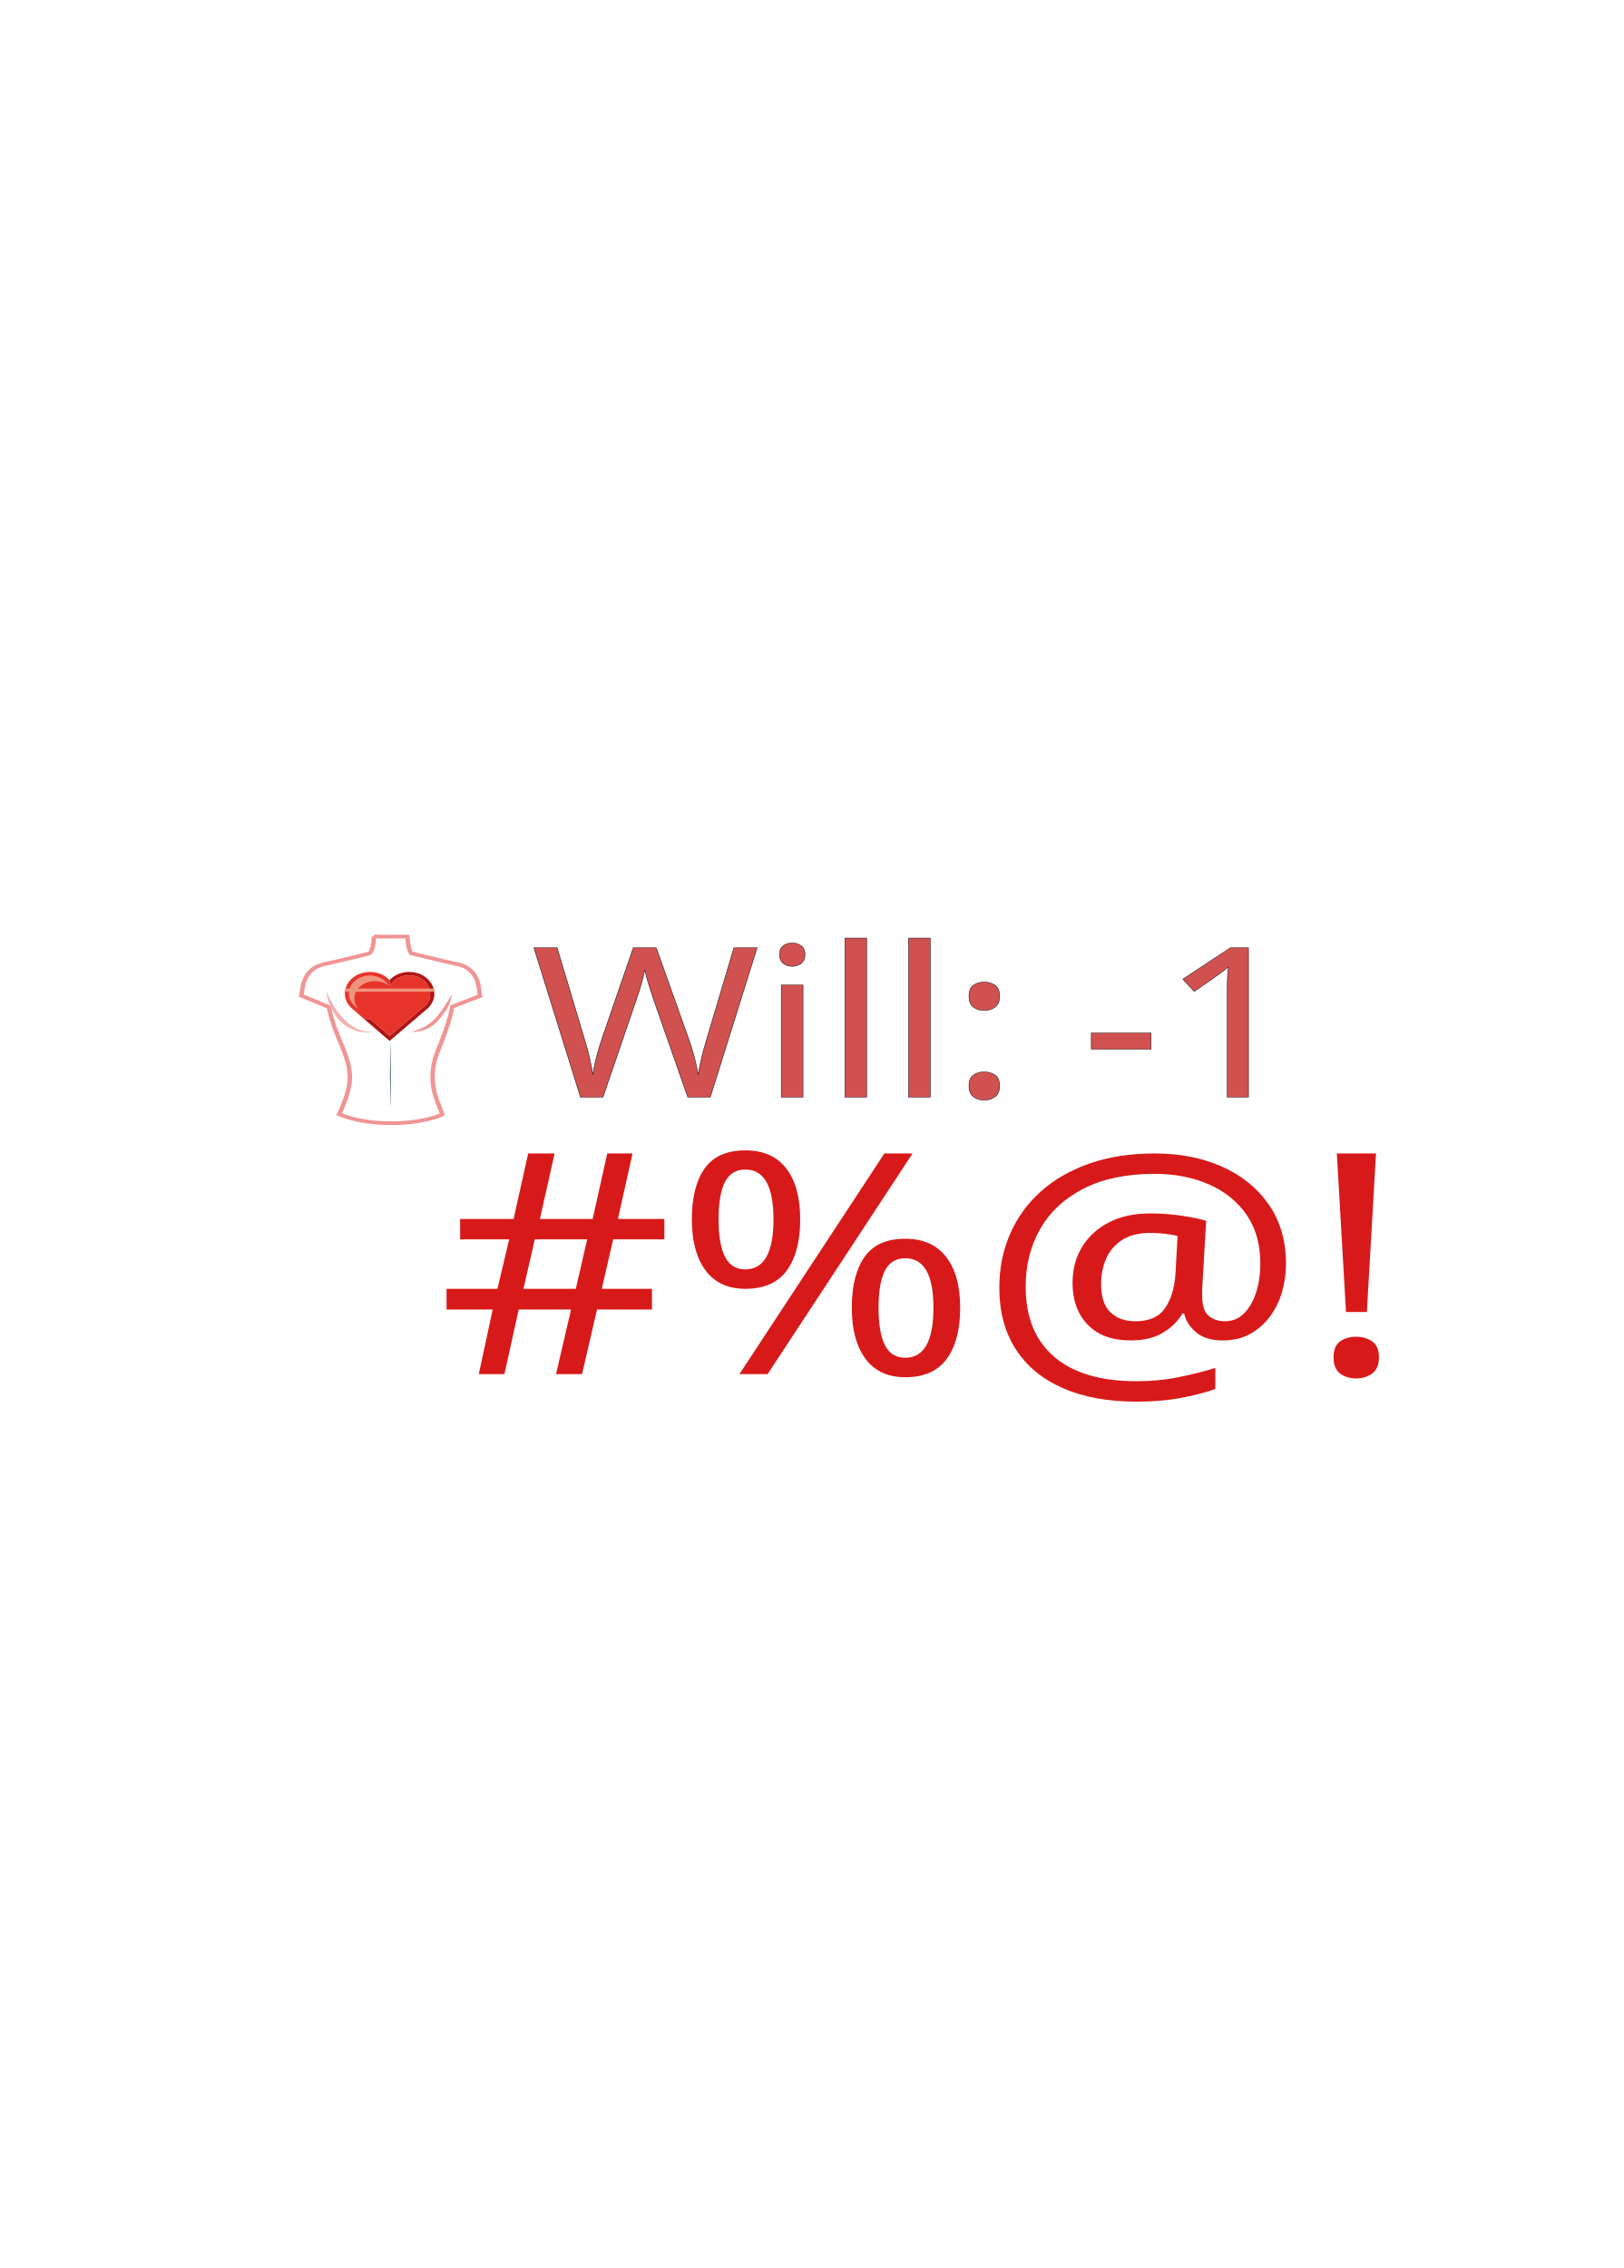
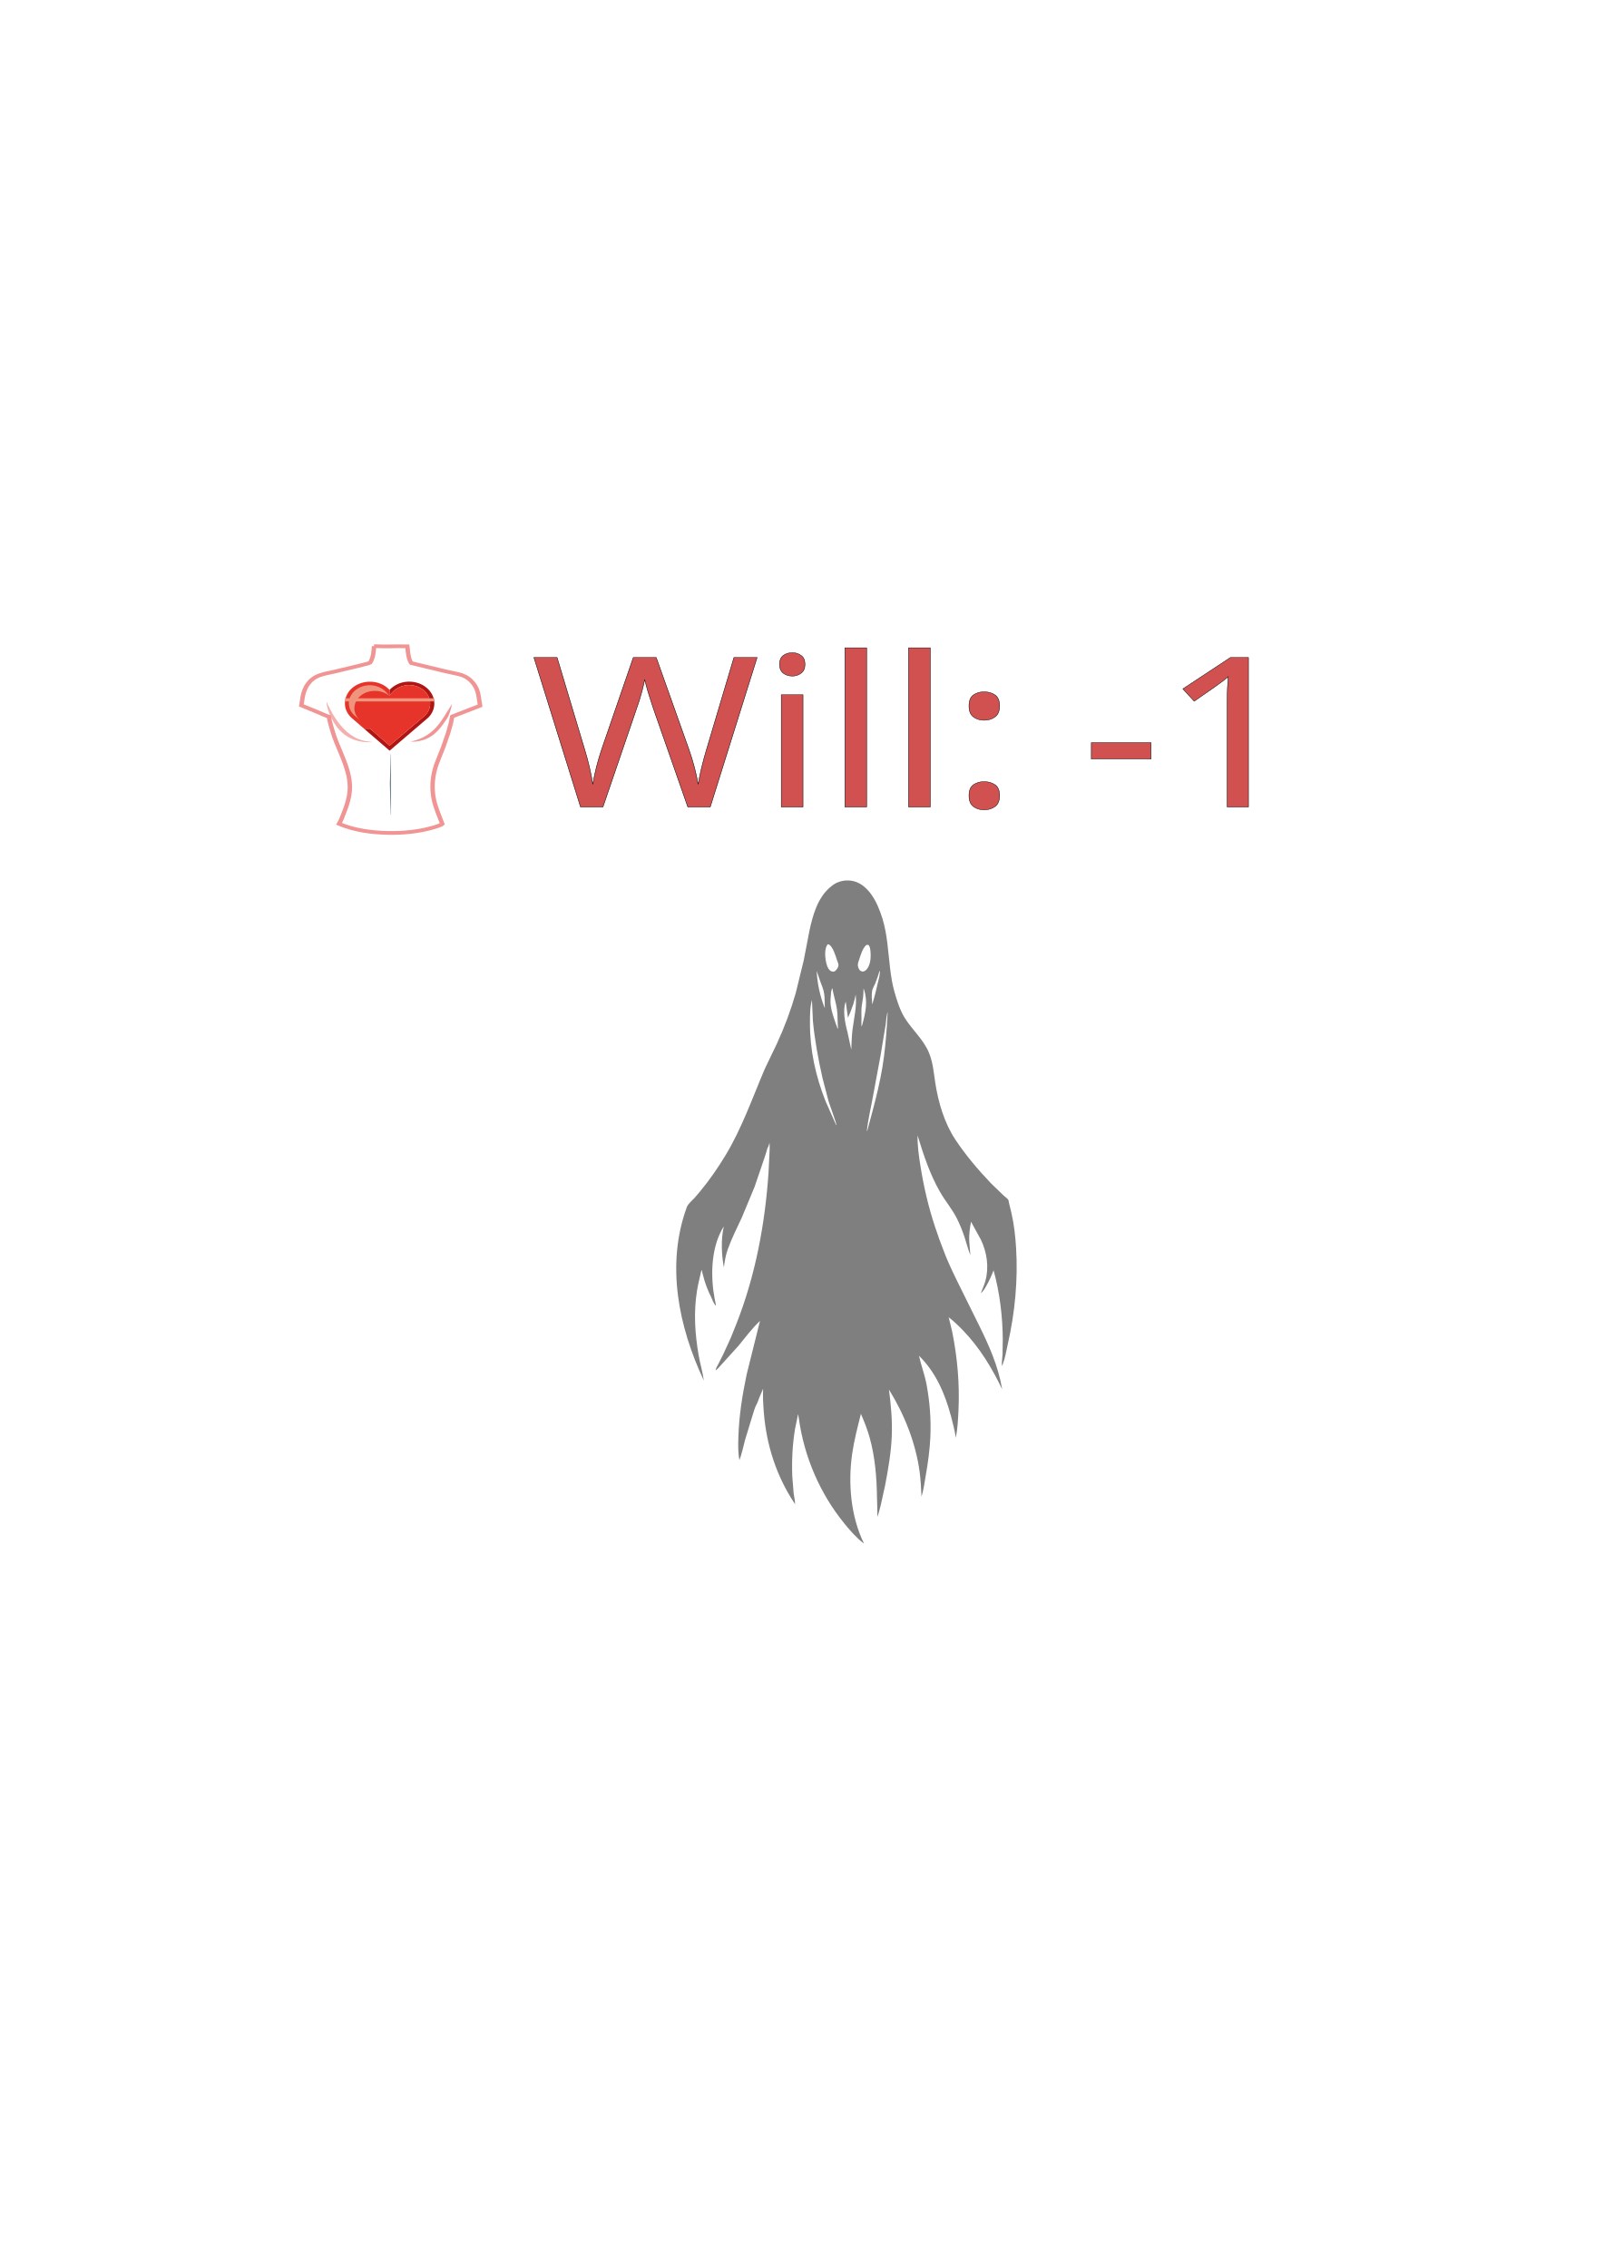
<svg xmlns="http://www.w3.org/2000/svg" width="63mm" height="88mm" version="1.1" id="svg132" viewBox="0 0 975.489 1362.588">
  <defs id="defs132" />
-   <g id="g1" transform="matrix(1.000224,0,0,0.8491207,-227.2488,34.87026)">
+   <g id="g1" transform="matrix(1.000224,0,0,0.8491207,-227.2488,-139.5133)">
    <path fill="#af1613" d="m 461.161,652.421 c 2.567,-3.121 6.146,-5.356 10.226,-5.76 4.018,-0.398 7.929,0.785 11.045,3.356 3.22,2.656 5.2,6.522 5.585,10.665 0.372,4.01 -0.9,8.146 -3.48,11.241 l -23.334,23.518 -15.363,-15.571 3.634,0.013 11.7,11.955 c 0.245,-0.178 0.464,-0.441 0.678,-0.656 l 1.202,-1.205 4.259,-4.248 10.144,-10.141 3.046,-3.041 c 1.111,-1.112 2.224,-2.169 3.079,-3.501 1.885,-2.938 2.388,-6.445 1.652,-9.834 -0.743,-3.42 -2.742,-6.35 -5.692,-8.24 -2.65,-1.698 -5.968,-2.418 -9.064,-1.725 -4.13,0.924 -7.084,3.614 -9.284,7.104 l -0.08,-0.037 z" id="path2" style="stroke-width:0.068" />
    <path fill="#e7342a" d="m 445.841,679.869 -7.694,-7.871 c -2.672,-2.918 -3.968,-6.862 -3.783,-10.79 0.188,-3.997 1.948,-7.943 4.921,-10.644 2.986,-2.712 6.846,-4.126 10.88,-3.921 3.324,0.169 6.652,1.524 9.12,3.762 0.448,0.406 0.886,0.832 1.285,1.286 0.2,0.227 0.365,0.484 0.569,0.707 l 0.021,0.023 -0.046,3.893 0.08,0.037 c 2.2,-3.49 5.154,-6.181 9.284,-7.104 3.096,-0.693 6.414,0.028 9.064,1.725 2.951,1.891 4.95,4.82 5.692,8.24 0.736,3.389 0.233,6.896 -1.652,9.834 -0.855,1.332 -1.968,2.389 -3.079,3.501 l -3.046,3.041 -10.144,10.141 -4.259,4.248 -1.202,1.205 c -0.214,0.215 -0.433,0.478 -0.678,0.656 l -11.7,-11.955 z" id="path3" style="stroke-width:0.068" />
    <path fill="#ef957e" d="m 442.913,673.176 -0.039,-0.016 c -0.135,-0.068 -0.27,-0.216 -0.383,-0.319 l -0.893,-0.864 c -0.517,-0.501 -1.074,-0.97 -1.566,-1.496 -1.165,-1.245 -2.075,-2.865 -2.623,-4.475 -1.077,-3.164 -0.871,-6.776 0.623,-9.776 1.499,-3.009 4.179,-5.399 7.375,-6.471 3.066,-1.028 6.426,-0.796 9.328,0.648 2.295,1.142 3.912,2.811 5.385,4.876 0.218,0.306 0.627,0.74 0.744,1.086 l -0.033,-0.023 c -0.625,-0.435 -1.174,-0.942 -1.829,-1.344 -2.659,-1.636 -5.88,-2.2 -8.947,-1.668 -3.194,0.554 -5.976,2.4 -7.828,5.045 -1.832,2.617 -2.561,6.11 -1.997,9.246 0.355,1.977 1.266,4.096 2.683,5.551 z" id="path4" style="stroke-width:0.068" />
    <text xml:space="preserve" style="font-style:normal;font-variant:normal;font-weight:normal;font-stretch:normal;font-size:148.144px;font-family:Amiri;-inkscape-font-specification:'Amiri, Normal';font-variant-ligatures:normal;font-variant-caps:normal;font-variant-numeric:normal;font-variant-east-asian:normal;fill:#d15151;fill-opacity:1;stroke:#000000;stroke-width:0.269;stroke-dasharray:none;stroke-opacity:1;paint-order:markers fill stroke" x="546.084" y="735.261" id="text1">
      <tspan id="tspan1" x="546.084" y="735.261">Will: -1</tspan>
    </text>
    <rect style="fill:#ef957e;fill-opacity:1;stroke:none;stroke-width:0.5;paint-order:markers fill stroke" id="rect1" width="53.549" height="2.216" x="434.493" y="658.383" />
    <path fill="#37b2df" d="m 451.819,621.5 c 9.129,0.415 11.109,-0.101 20.024,0.106 0.303,2.946 0.417,5.843 1.157,8.732 0.273,1.064 0.616,2.219 1.246,3.131 l 20.029,5.674 5.013,1.309 c 2.417,0.584 4.777,1.072 6.958,2.335 2.738,1.586 4.896,4.101 6.334,6.894 2.214,4.302 2.235,9.227 2.941,13.917 l -13.819,6.294 -1.779,0.849 c -0.369,0.159 -0.8,0.275 -1.134,0.49 l -0.742,4.521 -1.652,7.029 -2.987,10.138 -4.014,11.95 c -2.475,8.251 -3.136,17.051 -1.531,25.534 1.098,5.805 3.239,11.34 5.02,16.954 -0.168,0.245 -0.703,0.452 -0.977,0.592 -1.385,0.707 -2.827,1.291 -4.298,1.793 -8.847,3.014 -17.892,4.059 -27.207,3.883 -10.178,-0.193 -20.362,-1.885 -29.564,-6.406 0.621,-1.199 1.1,-2.528 1.571,-3.795 l 2.355,-7.146 c 1.123,-3.798 2.081,-7.664 2.431,-11.62 1.093,-12.354 -4.134,-23.932 -7.993,-35.33 -1.644,-4.856 -2.888,-9.961 -3.998,-14.964 l -0.453,-2.975 c -2.076,-0.75 -4.1,-1.956 -6.091,-2.92 l -10.466,-5.068 0.874,-6.472 c 1.065,-6.333 3.947,-12.259 10.166,-14.856 2.802,-1.17 6.02,-1.804 8.957,-2.579 l 14.13,-3.986 4.179,-1.247 c 1.004,-0.302 2.197,-0.563 3.05,-1.17 1.819,-3.507 2.159,-7.702 2.27,-11.592 z" id="path5" style="fill:none;stroke:#f19494;stroke-width:2.632;stroke-dasharray:none;stroke-opacity:1" />
    <path fill="#26A4D4" d="m 461.943,697.789 0.078,0.066 0.055,43.014 -0.102,0.203 c -0.152,-1.158 -0.111,-2.407 -0.143,-3.576 l -0.18,-4.66 -0.3,-14.065 0.276,-11.091 0.185,-7.458 c 0.037,-0.814 -0.019,-1.628 0.129,-2.433 z" id="path6" style="fill:#6f838b;fill-opacity:1;stroke-width:0.121" />
    <path fill="#26A4D4" d="m 498.706,662.308 c -0.181,1.479 -0.557,2.958 -0.915,4.403 -0.371,1.499 -0.761,3.072 -1.368,4.495 -0.494,1.158 -1.207,2.276 -1.836,3.367 -1.936,3.355 -3.89,6.537 -6.719,9.231 -3.794,3.612 -8.497,5.389 -13.727,5.269 l -0.084,-0.049 -0.019,-0.095 1.003,-0.275 c 5.571,-1.494 10.405,-4.981 13.943,-9.502 2.51,-3.207 4.468,-6.859 6.364,-10.45 z" id="path7" style="fill:#f19494;fill-opacity:1;stroke-width:0.155;stroke-dasharray:none" />
    <path fill="#26A4D4" d="m 423.268,660.792 c 0.322,0.382 0.505,1.239 0.693,1.718 l 1.429,3.42 c 1.018,2.276 2.082,4.536 3.322,6.701 3.664,6.4 8.635,13.009 15.924,15.443 1.084,0.362 2.285,0.682 3.418,0.841 0.976,0.137 1.973,0.16 2.927,0.418 l -1.517,0.111 c -5.679,0.266 -11.362,-1.781 -15.565,-5.597 -3.965,-3.6 -6.452,-8.337 -8.333,-13.283 -1.167,-3.07 -2.145,-6.477 -2.298,-9.773 z" id="path8" style="fill:#f29494;fill-opacity:0.745;stroke-width:0.151" />
  </g>
-   <text xml:space="preserve" style="font-style:normal;font-variant:normal;font-weight:normal;font-stretch:normal;font-size:202.071px;font-family:Amiri;-inkscape-font-specification:'Amiri, Normal';font-variant-ligatures:normal;font-variant-caps:normal;font-variant-numeric:normal;font-variant-east-asian:normal;fill:#d81919;fill-opacity:1;stroke-width:0.399;stroke-linecap:round;stroke-miterlimit:0" x="241.466" y="898.446" id="text2" transform="scale(1.08828,0.9188808)">
-     <tspan id="tspan2" x="241.466" y="898.446">#%@!</tspan>
-   </text>
+   <g id="g4" transform="matrix(1.922084,0,0,1.922084,368.2072,518.9774)" style="opacity:0.5">
+     <path transform="matrix(0.142578,0,0,0.142578,0,-7.62939e-6)" d="m 225.07,1110.7 c 0.644,-5 4.123,-10.51 6.425,-14.96 l 10.506,-20.86 15.837,-34.52 12.743,-31.61 c 41.585,-105.47 62.82,-218.396 70.508,-331.214 l 2.03,-41.369 c 0.282,-8.034 1.047,-16.487 0.029,-24.455 -0.885,2.807 -1.709,7.354 -3.315,9.716 -1.724,2.535 -2.019,5.555 -2.908,8.462 l -4.737,14.741 -21.639,63.557 -27.895,67.104 c -10.579,22.902 -22.213,45.574 -30.73,69.35 -4.664,13.019 -7.01,26.51 -8.631,40.195 -5.452,-28.66 -6.572,-61.474 -0.225,-89.957 -24.76,39.461 -28.469,92.225 -23.401,137.409 l 3.462,21.811 c 0.985,4.862 2.458,9.889 2.616,14.857 l -0.327,-0.326 c -3.282,-3.459 -6.343,-9.702 -8.009,-14.173 -1.757,-4.715 -4.518,-9.454 -6.585,-14.102 -3.923,-8.827 -7.365,-17.76 -10.184,-26.997 l -4.689,-17.399 c -0.441,-1.689 -0.737,-4.375 -1.803,-5.664 -3.365,15.183 -7.319,30.17 -9.81,45.54 -7.653,47.239 -4.524,94.494 3.574,141.414 3.22,18.65 8.861,36.74 11.378,55.53 -55.449,-117.85 -83.302,-253.932 -37.448,-379.72 2.903,-7.962 11.443,-14.502 17.151,-20.685 l 12.736,-14.996 c 20.449,-24.764 38.372,-50.754 54.998,-78.205 35.96,-59.37 59.282,-126.606 86.447,-190.251 l 26.597,-55.378 c 16.444,-35.762 30.09,-72.281 40.95,-110.108 l 17.603,-72.008 12.422,-64.471 c 7.233,-33.551 17.577,-71.49 44.545,-94.908 4.651,-4.039 9.605,-7.811 15.219,-10.411 13.27,-6.146 28.921,-7.037 42.679,-1.904 22.576,8.422 37.738,30.886 47.124,52.012 8.125,18.289 13.806,37.036 17.435,56.739 6.509,35.332 7.467,71.597 13.69,107.017 2.928,16.662 7.721,33.14 13.207,49.115 3.861,11.242 8.834,23.212 15.151,33.305 16.449,26.283 40.287,46.299 52.634,75.327 9.028,21.225 10.655,43.161 14.045,65.639 6.576,43.62 20.175,89.901 44.937,126.825 22.921,34.181 49.003,64.906 77.331,94.642 l 27.658,26.753 c 2.832,2.638 8.378,6.308 10.276,9.477 0.825,1.377 1.095,4.88 1.517,6.646 l 5.239,21.44 c 5.867,25.197 8.757,51.405 10.36,77.203 4.378,70.435 -2.521,142.155 -18.133,210.925 -3.242,14.28 -5.541,29.62 -10.764,43.33 l -2.141,4.82 c -0.733,-8.08 0.912,-16.98 1.355,-25.11 l 0.494,-32.92 c -0.237,-50.211 -6.664,-103.195 -20.117,-151.661 -4.767,12.211 -10.181,23.99 -16.71,35.363 -2.761,4.808 -6.659,11.364 -11.243,14.624 3.028,-8.786 7.229,-17.126 9.77,-26.072 8.57,-30.178 3.77,-63.535 -9.871,-91.602 l -21.401,-38.955 c -2.715,13.896 -4.626,28.758 -3.93,42.933 l 2.51,30.393 c -5.111,-12.7 -8.366,-25.906 -12.592,-38.897 -4.453,-13.689 -9.971,-27.301 -16.284,-40.23 -10.267,-21.024 -25.435,-38.433 -37.047,-58.47 -22.747,-39.248 -36.597,-81.721 -49.809,-124.859 -0.552,22.816 2.996,46.544 6.6,69.013 7.212,44.97 17.413,88.196 31.704,131.477 l 7.59,21.898 c 0.877,2.615 1.376,5.03 2.66,7.529 l 7.186,19.117 c 8.361,23.331 19.141,45.565 29.854,67.868 l 48.941,98.941 c 22.3,45.09 42.573,90.61 50.86,140.59 -22.132,-46.36 -48.967,-90.55 -84.656,-127.85 -10.04,-10.49 -20.932,-21.22 -32.53,-29.998 l 7.638,31.618 c 11.545,57.3 16.555,115.09 13.766,173.46 -0.939,19.64 -1.974,39.82 -5.833,59.13 -2.285,-15.72 -6.238,-31.32 -10.348,-46.66 -13.265,-49.48 -33.186,-96.85 -70.419,-133.23 4.752,21.27 12.649,41.66 16.675,63.23 6.992,37.47 9.972,75.51 8.368,113.61 -1.227,29.14 -5.358,58.47 -10.399,87.17 -2.596,14.79 -4.56,30.59 -9.053,44.89 -0.975,-17.99 -1.685,-36.2 -4.088,-54.07 -8.58,-63.8 -33.446,-126.02 -67.249,-180.63 4.389,33.56 7.558,68.32 6.136,102.2 -1.532,36.48 -7.835,72.18 -14.624,107.96 l -9.379,42.53 c -2.246,8.9 -4.421,18 -7.824,26.55 0.69,-13.21 -0.3,-26.99 -0.493,-40.27 -0.659,-45.26 -3.959,-90.02 -16.174,-133.85 -4.855,-17.42 -11.887,-35.35 -19.179,-51.88 -7.155,28.69 -14.827,57.87 -19.076,87.16 -9.397,64.78 -3.222,137.98 25.944,197.31 -16.471,-12.43 -30.484,-28.57 -43.458,-44.51 -53.188,-65.36 -87.652,-145.67 -99.307,-229.05 l -1.773,-10.46 -6.771,32.98 c -5.675,34.67 -7.319,69.28 -5.911,104.36 l 2.947,36.56 c 0.977,7.56 3.225,16.07 3.099,23.6 -40.605,-60.29 -62.842,-129.3 -68.539,-201.53 -1.342,-17.01 -2.326,-34.42 -1.523,-51.49 l -8.724,20.52 c -1.772,4.58 -3.223,9.46 -5.62,13.73 -4.14,7.38 -6.635,17.59 -9.287,25.7 l -16.045,52.62 c -3.879,14.44 -6.848,29.93 -12.199,43.87 -3.358,-16.18 -2.841,-34.5 -2.33,-50.95 1.448,-46.61 8.64,-91.62 18.208,-137.18 l 29.192,-117.08 c -17.413,16.39 -32.135,36.31 -47.31,54.76 l -35.632,39.31 c -4.462,4.55 -9.221,11.19 -14.425,14.64 z M 470.533,176.625 c -6.433,8.808 -5.774,24.176 -4.079,34.577 1.179,7.229 3.909,18.793 10.375,23.208 2.311,1.579 4.634,2.243 7.43,1.747 1.347,-0.239 2.458,-0.958 3.57,-1.711 3.314,-3.538 7.046,-8.184 6.588,-13.406 -0.267,-3.037 -2.084,-6.672 -3.061,-9.61 -3.095,-9.312 -8.562,-28.261 -16.949,-34.055 -1.4,-0.967 -2.248,-0.94 -3.874,-0.75 z m 84.742,1.5 c -7.969,7.021 -12.061,21.41 -15.252,31.242 -1.126,3.471 -2.837,7.478 -3.074,11.133 -0.259,4.01 1.382,9.587 4.119,12.576 1.657,1.81 3.9,2.552 6.191,3.199 3.866,-0.412 6.914,-2.399 9.355,-5.343 8.4,-10.128 9.254,-26.745 7.921,-39.37 -0.491,-4.651 -0.899,-9.563 -3.862,-13.347 -2.021,-0.916 -3.266,-0.831 -5.398,-0.09 z m 29.286,56.25 c -2.704,9.369 -5.808,18.938 -9.546,27.949 -2.055,4.956 -5.786,10.774 -6.769,15.918 -1.681,8.8 -0.362,21.063 0.101,30.024 5.123,-15.733 8.81,-31.922 12.56,-48.03 1.606,-6.898 5.289,-18.78 3.994,-25.649 z m -137.918,0.436 c 1.281,27.033 7.565,56.491 17.842,81.606 -0.446,-10.285 0.056,-21.458 -1.389,-31.578 -1.364,-9.548 -5.154,-18.014 -8.499,-26.953 z m 33.427,38.564 -0.047,0.605 c -0.138,1.625 -0.592,2.429 -0.984,3.895 -0.106,0.395 -0.06,1.086 -0.047,1.507 l -0.782,0.372 0.008,0.558 c 0.012,7.301 -1.391,14.496 -1.26,21.938 0.232,13.22 4.153,25.972 8.329,38.407 2.112,6.289 4.101,12.877 6.711,18.968 l 0.9,1.947 0.57,-0.447 c -1.37,-14.118 -0.395,-28.628 -2.414,-42.619 -2.188,-15.165 -7.414,-29.771 -9.788,-44.99 z m 69.269,0.75 c -0.13,6.024 -0.133,12.172 -0.895,18.152 l -3.106,20.098 c -0.944,8.996 -0.541,18.178 -0.482,27.212 0.037,5.593 -0.456,11.486 0.152,17.031 0.932,-1.268 1.169,-2.048 1.475,-3.547 7.386,-26.508 12.845,-51.634 3.535,-78.617 z m -17.12,12.37 c -1.475,6.928 -2.872,13.856 -5.067,20.6 -1.934,5.937 -4.641,11.805 -6.42,17.659 l -5.507,12.81 -4.87,-35.51 c -7.125,18.514 -1.426,47.77 3.737,66.417 l 8.426,39.01 c 0.639,-14.74 0.863,-29.617 2.75,-44.262 3.38,-26.245 9.624,-49.944 6.951,-76.724 z m -95.916,12.037 c -4.517,15.314 -4.269,34.209 -4.338,50.153 -0.26,59.342 12.417,117.088 34.344,172.074 l 22.435,50.529 1.501,2.08 c 0.348,-3.003 -15.026,-44.702 -17.303,-52.128 L 459.456,469.662 C 450.228,428.492 442.301,386.27 438.388,344.25 Z m 165.345,27.343 -0.893,5.242 c -1.677,7.09 -1.879,15.25 -3.031,22.537 l -10.964,66.248 -18.532,99.72 c -3.968,20.961 -8.895,42.318 -11.345,63.51 -0.111,0.967 -0.082,2.132 0.449,2.993 L 569.275,541.5 c 8.352,-31.585 16.149,-63.416 21.486,-95.673 5.018,-30.331 7.752,-60.859 9.852,-91.506 l 1.164,-20.675 c 0.104,-1.96 0.773,-5.542 0.094,-7.35 z" id="path2-3" />
+     <path transform="matrix(0.142578,0,0,0.142578,0,-7.62939e-6)" d="m 226.369,969.746 -0.624,-0.789 z" id="path3-1" />
+     <path transform="matrix(0.142578,0,0,0.142578,0,-7.62939e-6)" d="m 225.07,1110.7 -0.593,0.72 z" id="path4-0" />
+   </g>
</svg>
